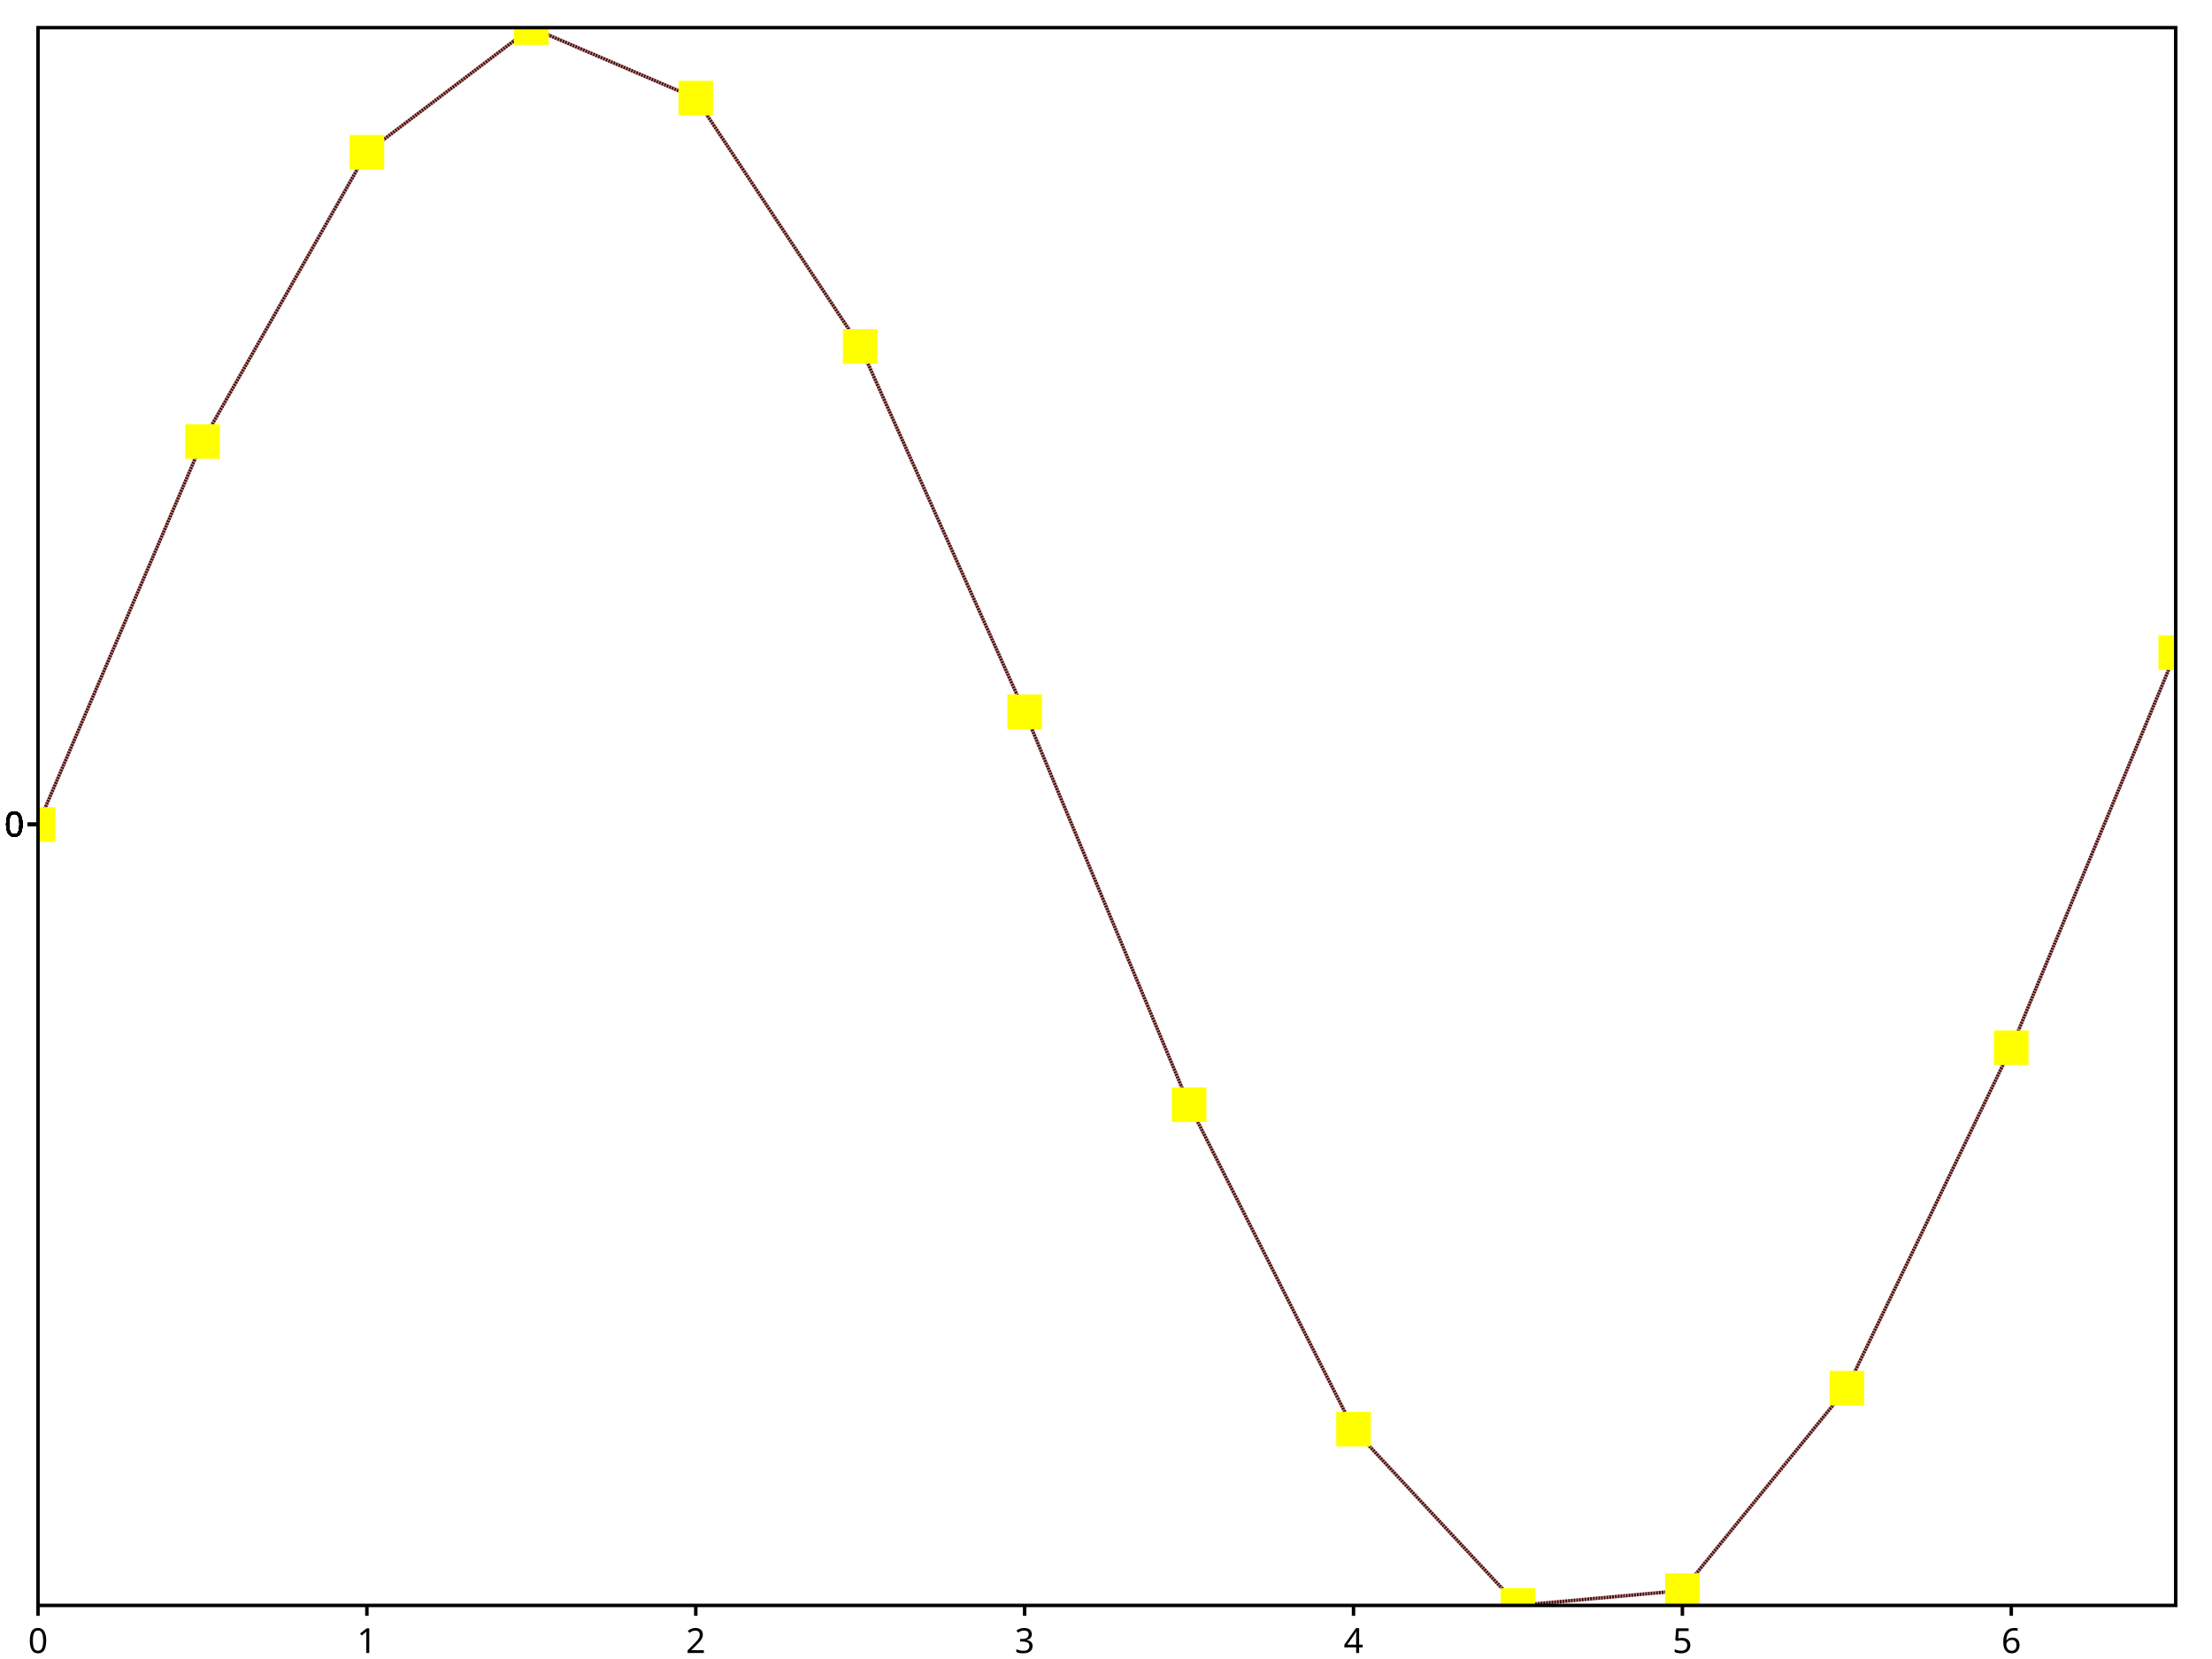
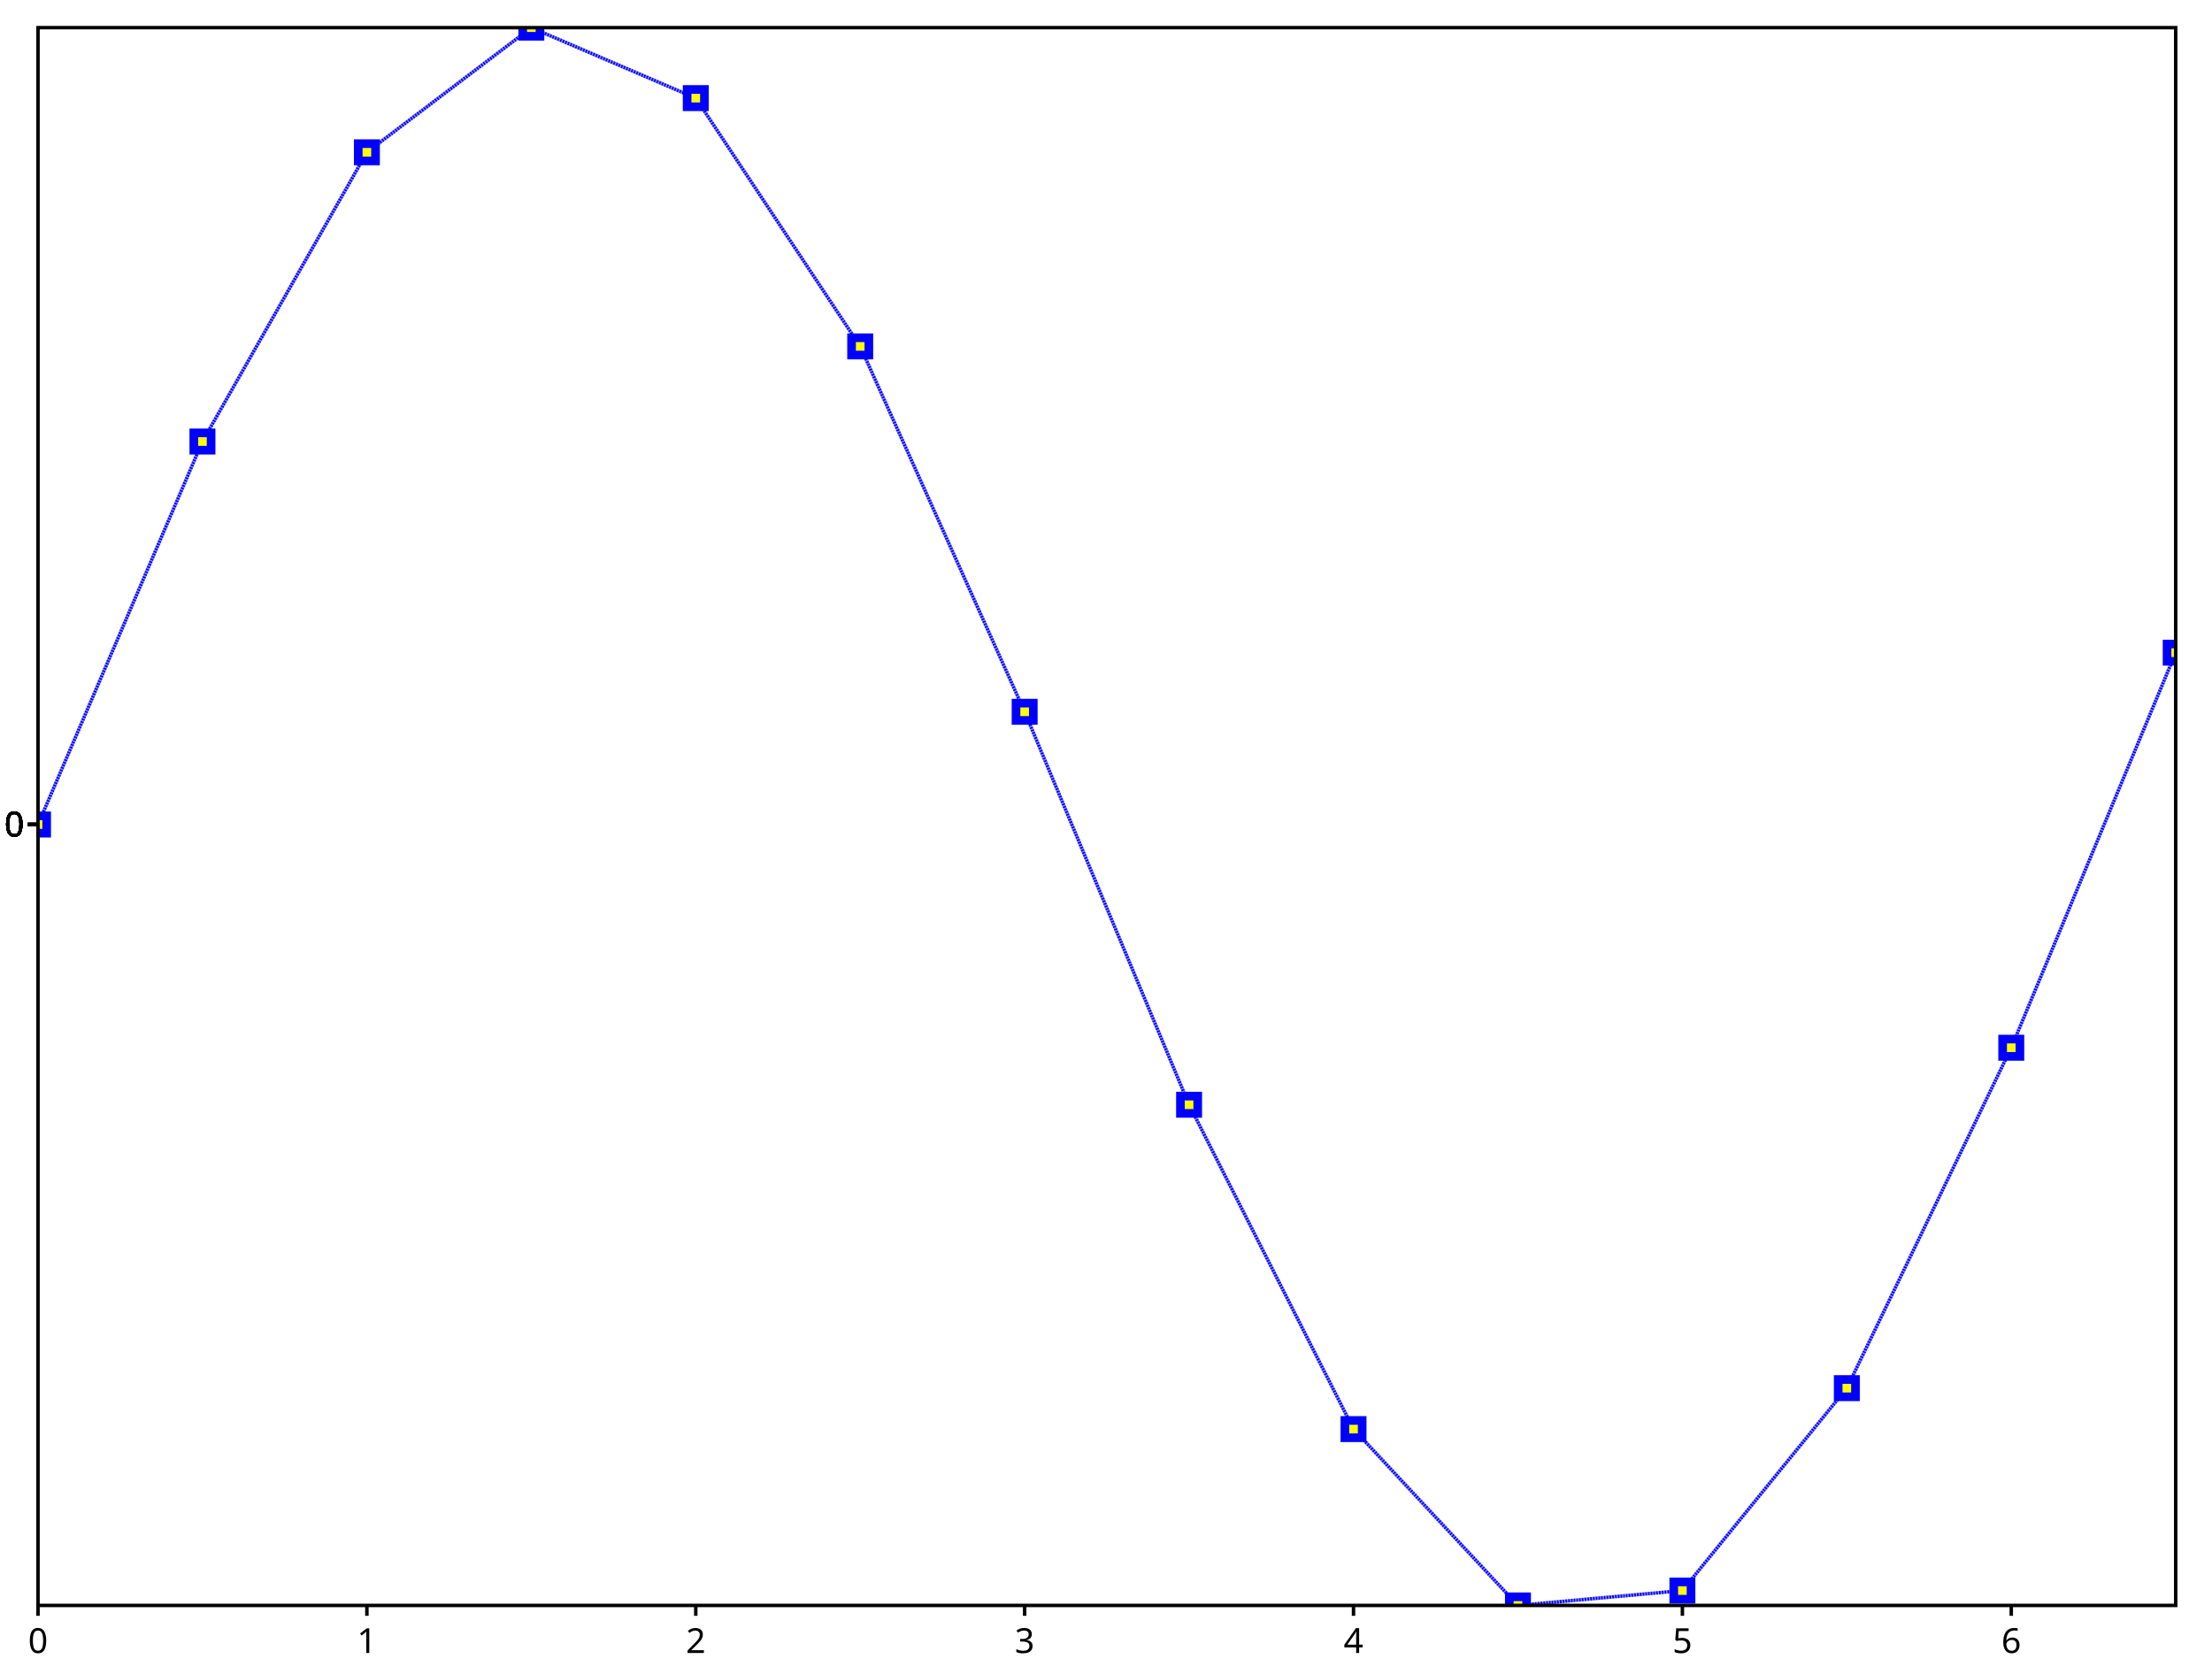
<svg xmlns="http://www.w3.org/2000/svg" xmlns:xlink="http://www.w3.org/1999/xlink" viewBox="0 0 640 480">
  <clipPath id="clipPath00005">
    <rect x="11" y="8" width="618.5" height="456.5" id="rect00006" />
  </clipPath>
  <g id="g00005" clip-path="url(#clipPath00005)">
    <g id="g00006">
-       <polyline points="11,238.557 58.577,127.745 106.154,44.063 153.731,8 201.308,28.386 248.885,100.229 296.462,205.939 344.038,319.636 391.615,413.482 439.192,464.5 486.769,460.2 534.346,401.633 581.923,303.14 629.5,188.835 " stroke-width="1" stroke="rgb(72.857, 1, 0)" fill="none" opacity="1" stroke-dasharray="0.50.1 0.1 0.1 " id="polyline00006" />
+       <polyline points="11,238.557 58.577,127.745 106.154,44.063 153.731,8 201.308,28.386 248.885,100.229 296.462,205.939 344.038,319.636 391.615,413.482 439.192,464.5 486.769,460.2 534.346,401.633 581.923,303.14 629.5,188.835 " stroke-width="1" stroke="rgb(0, 0, 255)" fill="none" opacity="1" stroke-dasharray="0.50.1 0.1 0.1 " id="polyline00006" />
      <g id="g00007">
        <defs>
          <rect x="-1" y="-1" width="2" height="2" id="rect00005" />
        </defs>
        <g id="g00008">
-           <use href="#rect00005" xlink:href="#rect00005" stroke-width="0" stroke="rgb(72.857, 1, 0)" fill="yellow" opacity="1" fill-opacity="1" id="use00001" transform="translate(11 238.557)scale(5 5) " />
-           <use href="#rect00005" xlink:href="#rect00005" stroke-width="0" stroke="rgb(72.857, 1, 0)" fill="yellow" opacity="1" fill-opacity="1" id="use00002" transform="translate(58.5769 127.745)scale(5 5) " />
-           <use href="#rect00005" xlink:href="#rect00005" stroke-width="0" stroke="rgb(72.857, 1, 0)" fill="yellow" opacity="1" fill-opacity="1" id="use00003" transform="translate(106.154 44.0628)scale(5 5) " />
-           <use href="#rect00005" xlink:href="#rect00005" stroke-width="0" stroke="rgb(72.857, 1, 0)" fill="yellow" opacity="1" fill-opacity="1" id="use00004" transform="translate(153.731 8)scale(5 5) " />
-           <use href="#rect00005" xlink:href="#rect00005" stroke-width="0" stroke="rgb(72.857, 1, 0)" fill="yellow" opacity="1" fill-opacity="1" id="use00005" transform="translate(201.308 28.3857)scale(5 5) " />
-           <use href="#rect00005" xlink:href="#rect00005" stroke-width="0" stroke="rgb(72.857, 1, 0)" fill="yellow" opacity="1" fill-opacity="1" id="use00006" transform="translate(248.885 100.229)scale(5 5) " />
-           <use href="#rect00005" xlink:href="#rect00005" stroke-width="0" stroke="rgb(72.857, 1, 0)" fill="yellow" opacity="1" fill-opacity="1" id="use00007" transform="translate(296.462 205.939)scale(5 5) " />
-           <use href="#rect00005" xlink:href="#rect00005" stroke-width="0" stroke="rgb(72.857, 1, 0)" fill="yellow" opacity="1" fill-opacity="1" id="use00008" transform="translate(344.038 319.636)scale(5 5) " />
-           <use href="#rect00005" xlink:href="#rect00005" stroke-width="0" stroke="rgb(72.857, 1, 0)" fill="yellow" opacity="1" fill-opacity="1" id="use00009" transform="translate(391.615 413.482)scale(5 5) " />
-           <use href="#rect00005" xlink:href="#rect00005" stroke-width="0" stroke="rgb(72.857, 1, 0)" fill="yellow" opacity="1" fill-opacity="1" id="use00010" transform="translate(439.192 464.5)scale(5 5) " />
-           <use href="#rect00005" xlink:href="#rect00005" stroke-width="0" stroke="rgb(72.857, 1, 0)" fill="yellow" opacity="1" fill-opacity="1" id="use00011" transform="translate(486.769 460.2)scale(5 5) " />
-           <use href="#rect00005" xlink:href="#rect00005" stroke-width="0" stroke="rgb(72.857, 1, 0)" fill="yellow" opacity="1" fill-opacity="1" id="use00012" transform="translate(534.346 401.633)scale(5 5) " />
-           <use href="#rect00005" xlink:href="#rect00005" stroke-width="0" stroke="rgb(72.857, 1, 0)" fill="yellow" opacity="1" fill-opacity="1" id="use00013" transform="translate(581.923 303.14)scale(5 5) " />
-           <use href="#rect00005" xlink:href="#rect00005" stroke-width="0" stroke="rgb(72.857, 1, 0)" fill="yellow" opacity="1" fill-opacity="1" id="use00014" transform="translate(629.5 188.835)scale(5 5) " />
+           <use href="#rect00005" xlink:href="#rect00005" stroke-width="1" stroke="rgb(0, 0, 255)" fill="yellow" opacity="1" fill-opacity="1" id="use00001" transform="translate(11 238.557)scale(2.5 2.5) " />
+           <use href="#rect00005" xlink:href="#rect00005" stroke-width="1" stroke="rgb(0, 0, 255)" fill="yellow" opacity="1" fill-opacity="1" id="use00002" transform="translate(58.5769 127.745)scale(2.5 2.5) " />
+           <use href="#rect00005" xlink:href="#rect00005" stroke-width="1" stroke="rgb(0, 0, 255)" fill="yellow" opacity="1" fill-opacity="1" id="use00003" transform="translate(106.154 44.0628)scale(2.5 2.5) " />
+           <use href="#rect00005" xlink:href="#rect00005" stroke-width="1" stroke="rgb(0, 0, 255)" fill="yellow" opacity="1" fill-opacity="1" id="use00004" transform="translate(153.731 8)scale(2.5 2.5) " />
+           <use href="#rect00005" xlink:href="#rect00005" stroke-width="1" stroke="rgb(0, 0, 255)" fill="yellow" opacity="1" fill-opacity="1" id="use00005" transform="translate(201.308 28.3857)scale(2.5 2.5) " />
+           <use href="#rect00005" xlink:href="#rect00005" stroke-width="1" stroke="rgb(0, 0, 255)" fill="yellow" opacity="1" fill-opacity="1" id="use00006" transform="translate(248.885 100.229)scale(2.5 2.5) " />
+           <use href="#rect00005" xlink:href="#rect00005" stroke-width="1" stroke="rgb(0, 0, 255)" fill="yellow" opacity="1" fill-opacity="1" id="use00007" transform="translate(296.462 205.939)scale(2.5 2.5) " />
+           <use href="#rect00005" xlink:href="#rect00005" stroke-width="1" stroke="rgb(0, 0, 255)" fill="yellow" opacity="1" fill-opacity="1" id="use00008" transform="translate(344.038 319.636)scale(2.5 2.5) " />
+           <use href="#rect00005" xlink:href="#rect00005" stroke-width="1" stroke="rgb(0, 0, 255)" fill="yellow" opacity="1" fill-opacity="1" id="use00009" transform="translate(391.615 413.482)scale(2.5 2.5) " />
+           <use href="#rect00005" xlink:href="#rect00005" stroke-width="1" stroke="rgb(0, 0, 255)" fill="yellow" opacity="1" fill-opacity="1" id="use00010" transform="translate(439.192 464.5)scale(2.5 2.5) " />
+           <use href="#rect00005" xlink:href="#rect00005" stroke-width="1" stroke="rgb(0, 0, 255)" fill="yellow" opacity="1" fill-opacity="1" id="use00011" transform="translate(486.769 460.2)scale(2.5 2.5) " />
+           <use href="#rect00005" xlink:href="#rect00005" stroke-width="1" stroke="rgb(0, 0, 255)" fill="yellow" opacity="1" fill-opacity="1" id="use00012" transform="translate(534.346 401.633)scale(2.5 2.5) " />
+           <use href="#rect00005" xlink:href="#rect00005" stroke-width="1" stroke="rgb(0, 0, 255)" fill="yellow" opacity="1" fill-opacity="1" id="use00013" transform="translate(581.923 303.14)scale(2.5 2.5) " />
+           <use href="#rect00005" xlink:href="#rect00005" stroke-width="1" stroke="rgb(0, 0, 255)" fill="yellow" opacity="1" fill-opacity="1" id="use00014" transform="translate(629.5 188.835)scale(2.5 2.5) " />
        </g>
      </g>
    </g>
  </g>
  <rect stroke-width="1" stroke="black" fill="none" x="11" y="8" width="618.5" height="456.5" id="rect00006" />
  <line x1="11" y1="464.5" x2="11" y2="467.5" stroke-width="1" stroke="black" id="line00075" />
  <text x="11" y="470.5" font-size="10" font-family="sans-serif" text-anchor="middle" dominant-baseline="hanging" id="text00076">
0   </text>
  <line x1="106.154" y1="464.5" x2="106.154" y2="467.5" stroke-width="1" stroke="black" id="line00076" />
  <text x="106.154" y="470.5" font-size="10" font-family="sans-serif" text-anchor="middle" dominant-baseline="hanging" id="text00077">
1   </text>
  <line x1="201.308" y1="464.5" x2="201.308" y2="467.5" stroke-width="1" stroke="black" id="line00077" />
  <text x="201.308" y="470.5" font-size="10" font-family="sans-serif" text-anchor="middle" dominant-baseline="hanging" id="text00078">
2   </text>
  <line x1="296.462" y1="464.5" x2="296.462" y2="467.5" stroke-width="1" stroke="black" id="line00078" />
  <text x="296.462" y="470.5" font-size="10" font-family="sans-serif" text-anchor="middle" dominant-baseline="hanging" id="text00079">
3   </text>
  <line x1="391.615" y1="464.5" x2="391.615" y2="467.5" stroke-width="1" stroke="black" id="line00079" />
  <text x="391.615" y="470.5" font-size="10" font-family="sans-serif" text-anchor="middle" dominant-baseline="hanging" id="text00080">
4   </text>
  <line x1="486.769" y1="464.5" x2="486.769" y2="467.5" stroke-width="1" stroke="black" id="line00080" />
  <text x="486.769" y="470.5" font-size="10" font-family="sans-serif" text-anchor="middle" dominant-baseline="hanging" id="text00081">
5   </text>
  <line x1="581.923" y1="464.5" x2="581.923" y2="467.5" stroke-width="1" stroke="black" id="line00081" />
  <text x="581.923" y="470.5" font-size="10" font-family="sans-serif" text-anchor="middle" dominant-baseline="hanging" id="text00082">
6   </text>
  <line x1="11" y1="238.557" x2="8" y2="238.557" stroke-width="1" stroke="black" id="line00082" />
  <text x="7" y="238.557" font-size="10" font-family="sans-serif" text-anchor="end" dominant-baseline="middle" id="text00083">
0   </text>
  <line x1="11" y1="238.557" x2="8" y2="238.557" stroke-width="1" stroke="black" id="line00083" />
  <text x="7" y="238.557" font-size="10" font-family="sans-serif" text-anchor="end" dominant-baseline="middle" id="text00084">
0   </text>
  <line x1="11" y1="238.557" x2="8" y2="238.557" stroke-width="1" stroke="black" id="line00084" />
  <text x="7" y="238.557" font-size="10" font-family="sans-serif" text-anchor="end" dominant-baseline="middle" id="text00085">
0   </text>
  <line x1="11" y1="238.557" x2="8" y2="238.557" stroke-width="1" stroke="black" id="line00085" />
  <text x="7" y="238.557" font-size="10" font-family="sans-serif" text-anchor="end" dominant-baseline="middle" id="text00086">
0   </text>
  <line x1="11" y1="238.557" x2="8" y2="238.557" stroke-width="1" stroke="black" id="line00086" />
  <text x="7" y="238.557" font-size="10" font-family="sans-serif" text-anchor="end" dominant-baseline="middle" id="text00087">
0   </text>
  <line x1="11" y1="238.557" x2="8" y2="238.557" stroke-width="1" stroke="black" id="line00087" />
  <text x="7" y="238.557" font-size="10" font-family="sans-serif" text-anchor="end" dominant-baseline="middle" id="text00088">
0   </text>
  <line x1="11" y1="238.557" x2="8" y2="238.557" stroke-width="1" stroke="black" id="line00088" />
  <text x="7" y="238.557" font-size="10" font-family="sans-serif" text-anchor="end" dominant-baseline="middle" id="text00089">
0   </text>
  <line x1="11" y1="238.557" x2="8" y2="238.557" stroke-width="1" stroke="black" id="line00089" />
  <text x="7" y="238.557" font-size="10" font-family="sans-serif" text-anchor="end" dominant-baseline="middle" id="text00090">
0   </text>
  <line x1="11" y1="238.557" x2="8" y2="238.557" stroke-width="1" stroke="black" id="line00090" />
  <text x="7" y="238.557" font-size="10" font-family="sans-serif" text-anchor="end" dominant-baseline="middle" id="text00091">
0   </text>
  <line x1="11" y1="238.557" x2="8" y2="238.557" stroke-width="1" stroke="black" id="line00091" />
  <text x="7" y="238.557" font-size="10" font-family="sans-serif" text-anchor="end" dominant-baseline="middle" id="text00092">
0   </text>
  <line x1="11" y1="238.557" x2="8" y2="238.557" stroke-width="1" stroke="black" id="line00092" />
  <text x="7" y="238.557" font-size="10" font-family="sans-serif" text-anchor="end" dominant-baseline="middle" id="text00093">
0   </text>
  <line x1="11" y1="238.557" x2="8" y2="238.557" stroke-width="1" stroke="black" id="line00093" />
  <text x="7" y="238.557" font-size="10" font-family="sans-serif" text-anchor="end" dominant-baseline="middle" id="text00094">
0   </text>
  <line x1="11" y1="238.557" x2="8" y2="238.557" stroke-width="1" stroke="black" id="line00094" />
  <text x="7" y="238.557" font-size="10" font-family="sans-serif" text-anchor="end" dominant-baseline="middle" id="text00095">
0   </text>
</svg>
